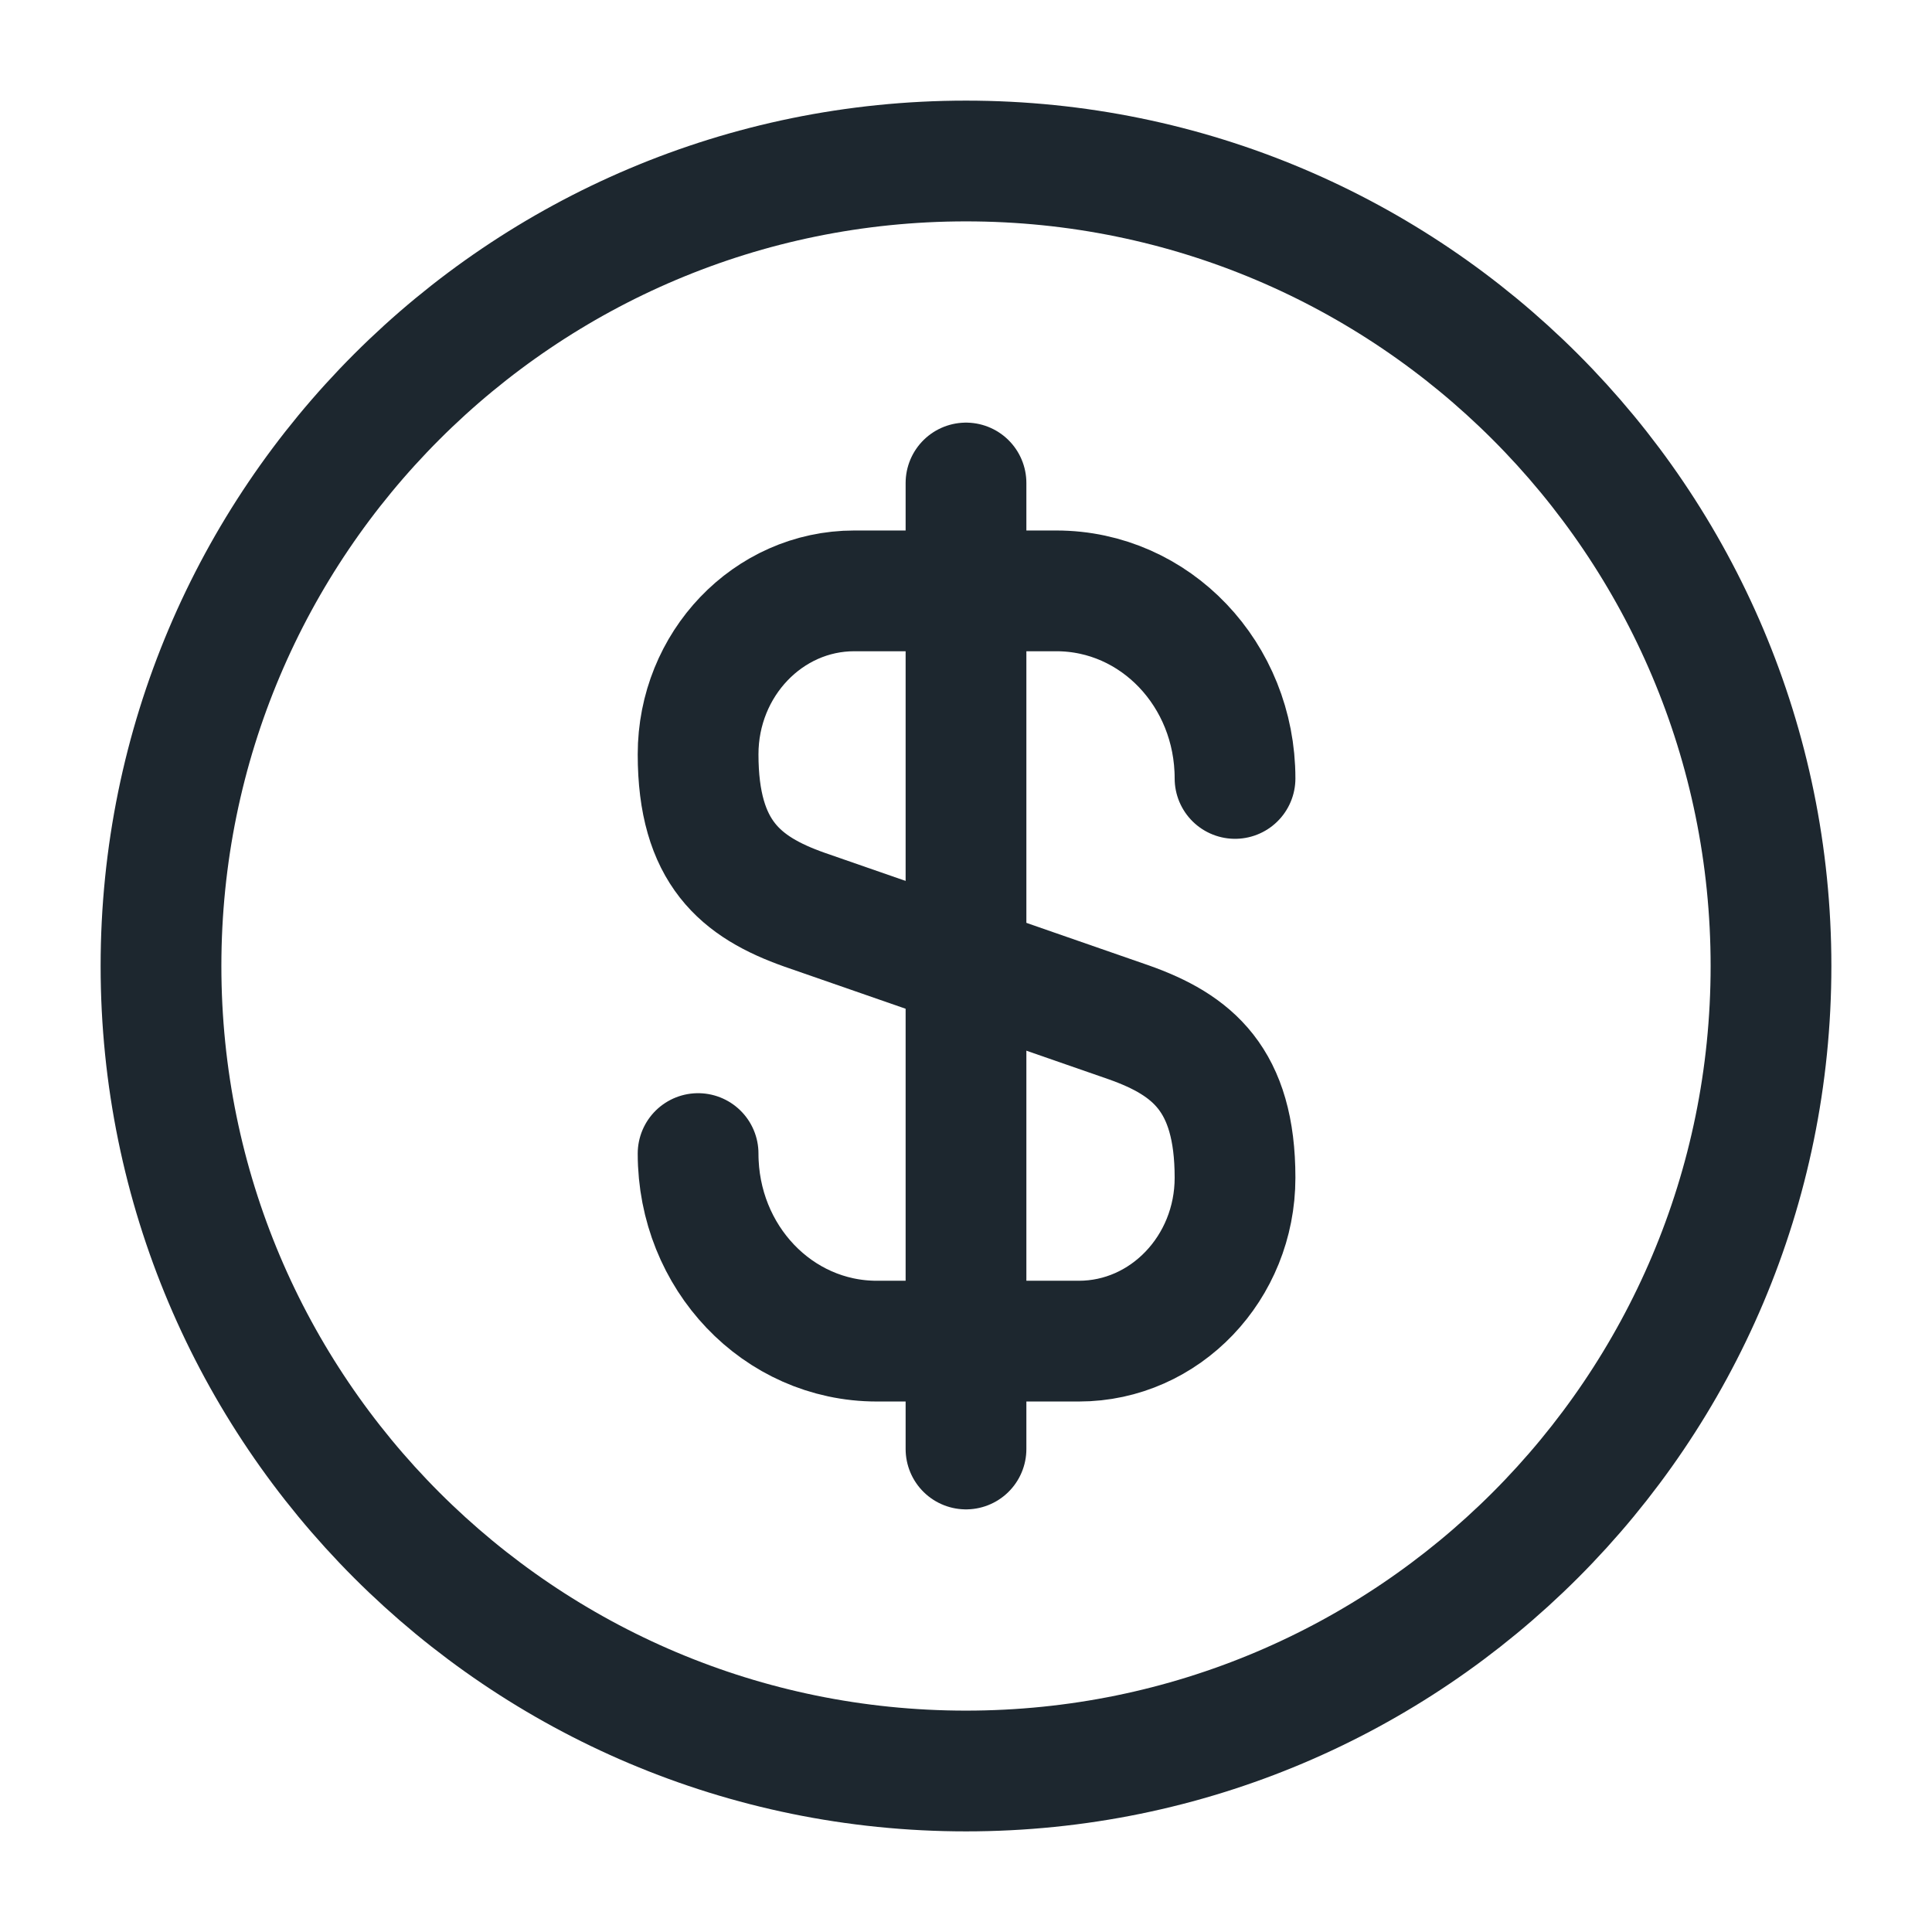
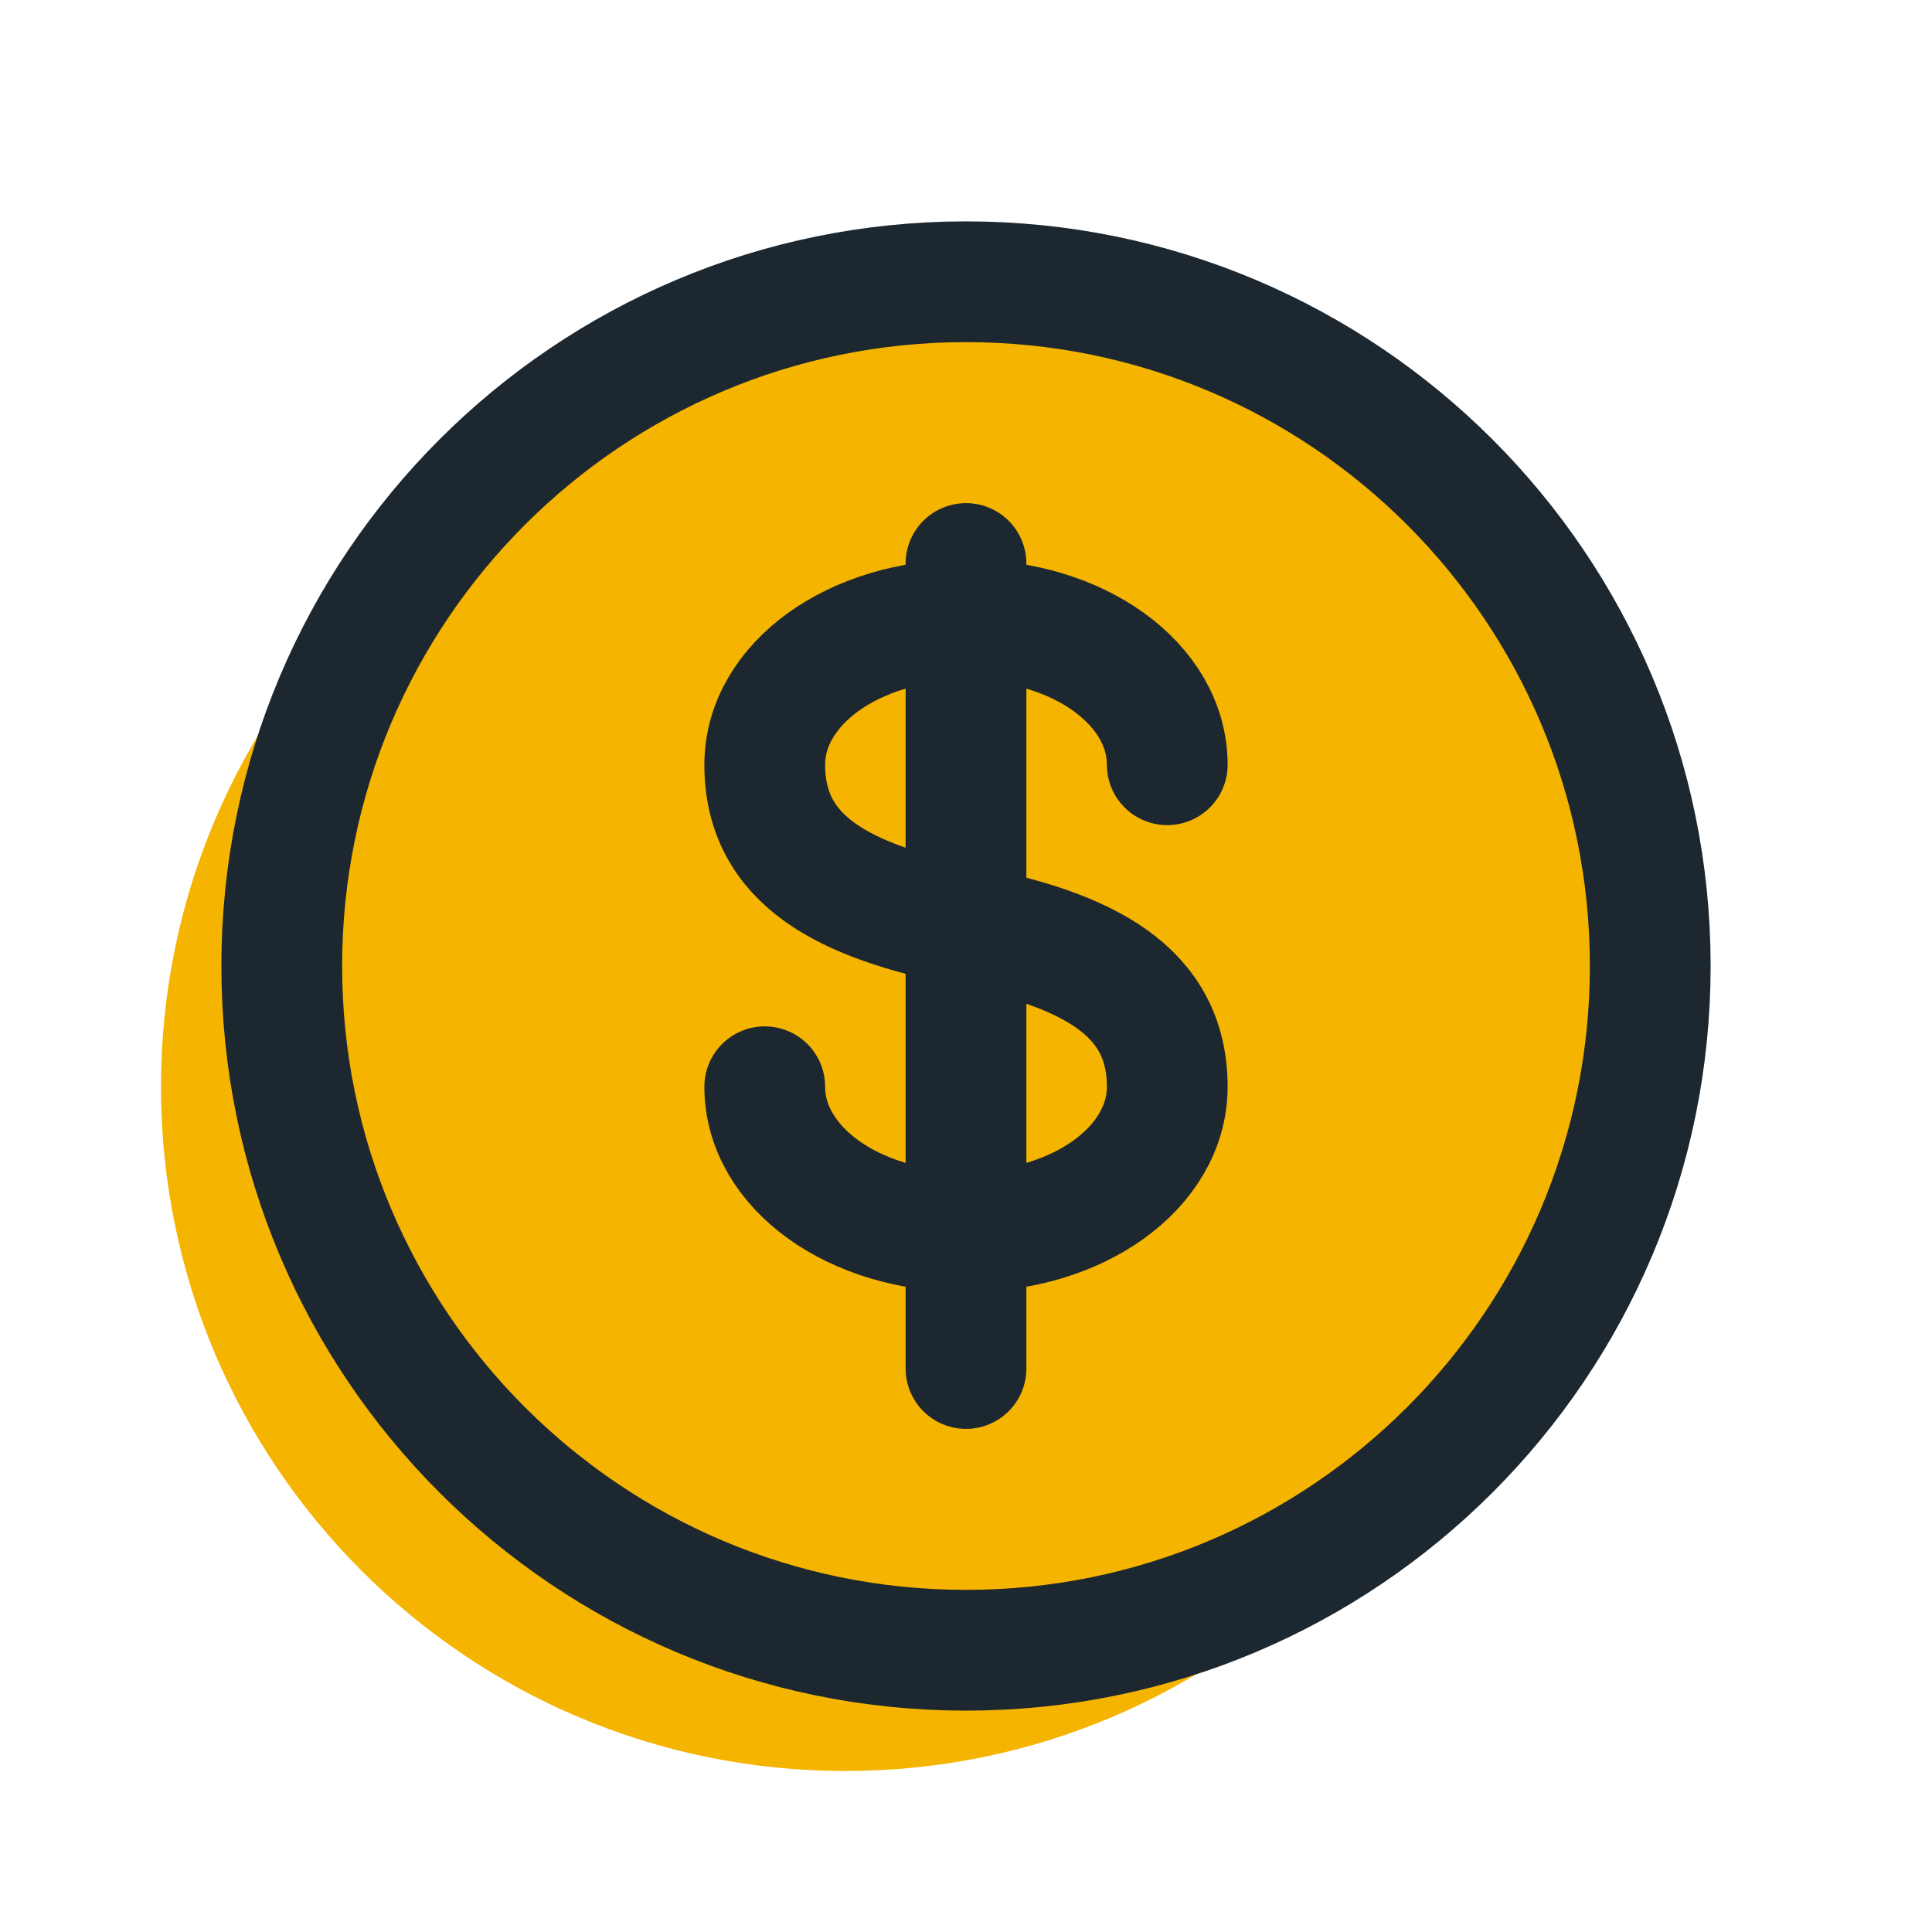
<svg xmlns="http://www.w3.org/2000/svg" width="24" height="24" viewBox="0 0 24 24" fill="none">
-   <path d="M8.672 14.33C8.672 15.62 9.662 16.66 10.892 16.66H13.402C14.472 16.66 15.342 15.75 15.342 14.63C15.342 13.41 14.812 12.98 14.022 12.7L9.992 11.3C9.202 11.02 8.672 10.59 8.672 9.37C8.672 8.25 9.542 7.34 10.612 7.34H13.122C14.352 7.34 15.342 8.38 15.342 9.67" stroke="#1D272F" stroke-width="1.5" stroke-linecap="round" stroke-linejoin="round" />
-   <path d="M12 6V18" stroke="#1D272F" stroke-width="1.5" stroke-linecap="round" stroke-linejoin="round" />
-   <path d="M12 22C17.523 22 22 17.523 22 12C22 6.477 17.523 2 12 2C6.477 2 2 6.477 2 12C2 17.523 6.477 22 12 22Z" stroke="#1D272F" stroke-width="1.5" stroke-linecap="round" stroke-linejoin="round" />
+   <circle cx="10.5" cy="13.5" r="8.5" fill="#F4B400" />
+   <circle cx="12" cy="12" r="8.5" fill="#F4B400" stroke="#1D272F" stroke-width="1.5" />
+   <path d="M12 7V17" stroke="#1D272F" stroke-width="1.5" stroke-linecap="round" />
+   <path d="M14.5 9.5C14.5 8.5 13.4 7.7 12 7.7C10.6 7.7 9.5 8.5 9.5 9.5C9.5 10.7 10.5 11.2 12 11.5C13.5 11.8 14.5 12.3 14.5 13.5C14.5 14.5 13.4 15.3 12 15.3C10.6 15.3 9.5 14.5 9.5 13.5" stroke="#1D272F" stroke-width="1.5" stroke-linecap="round" stroke-linejoin="round" />
</svg>
